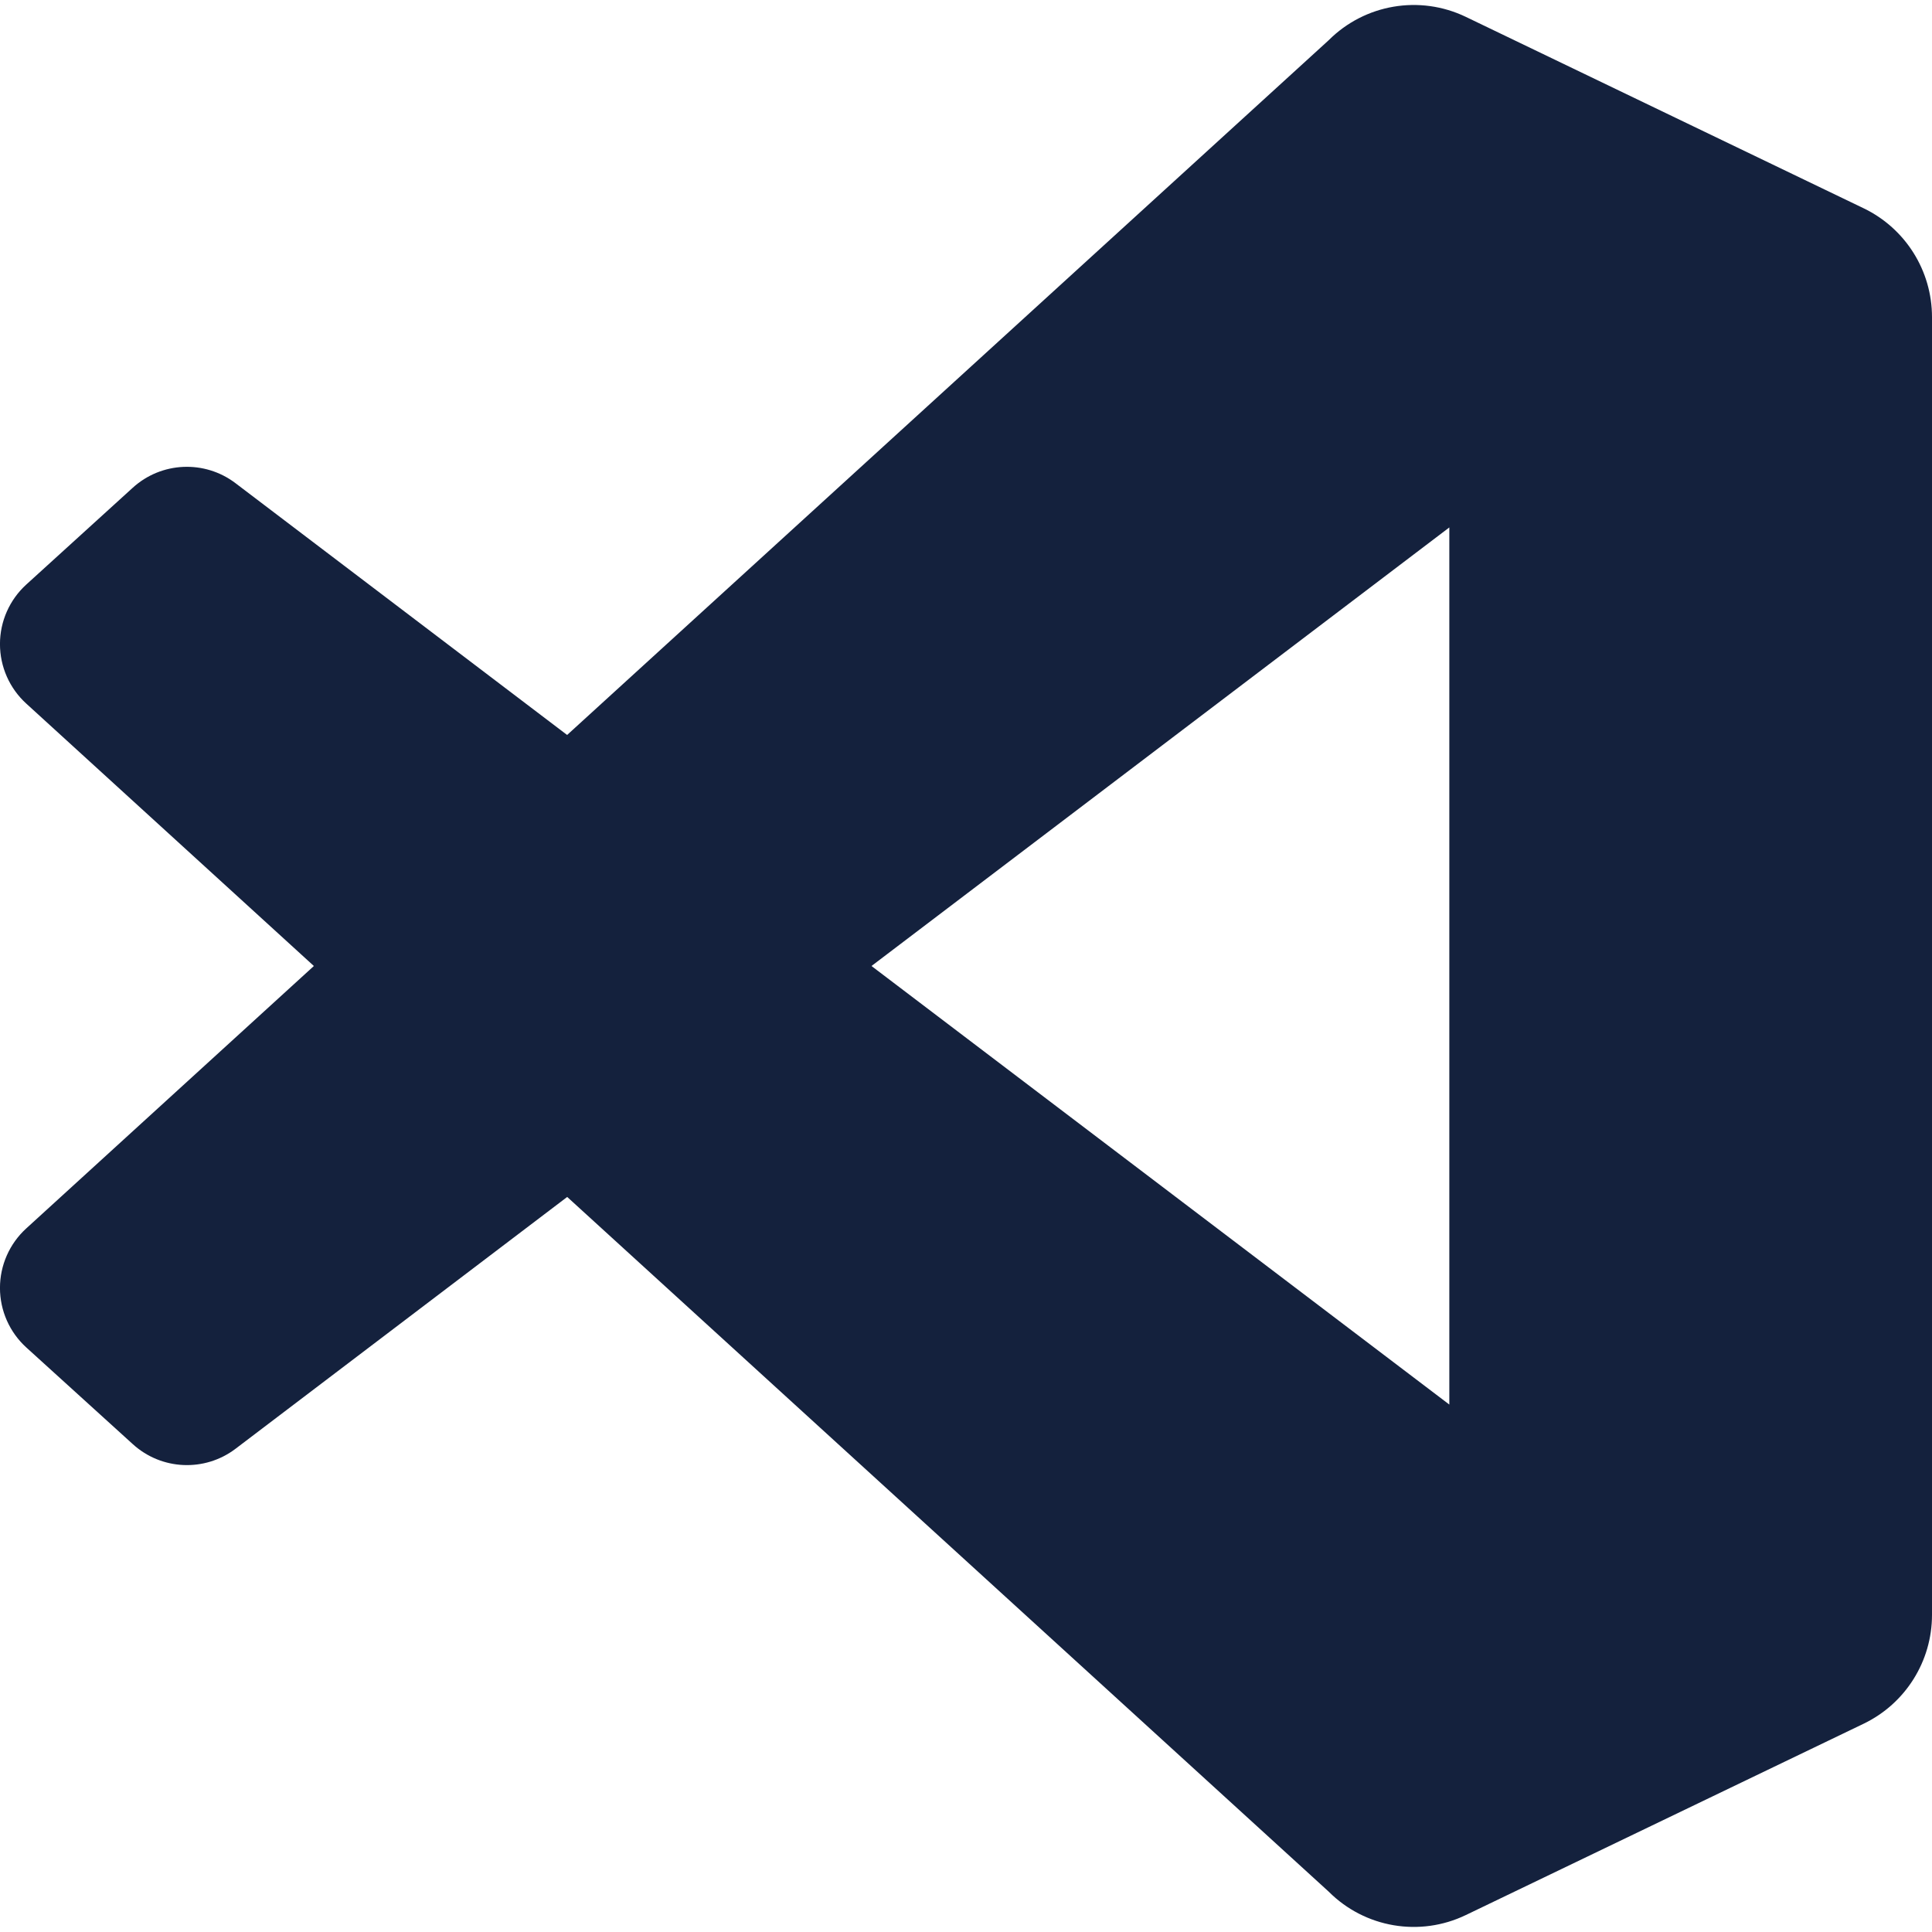
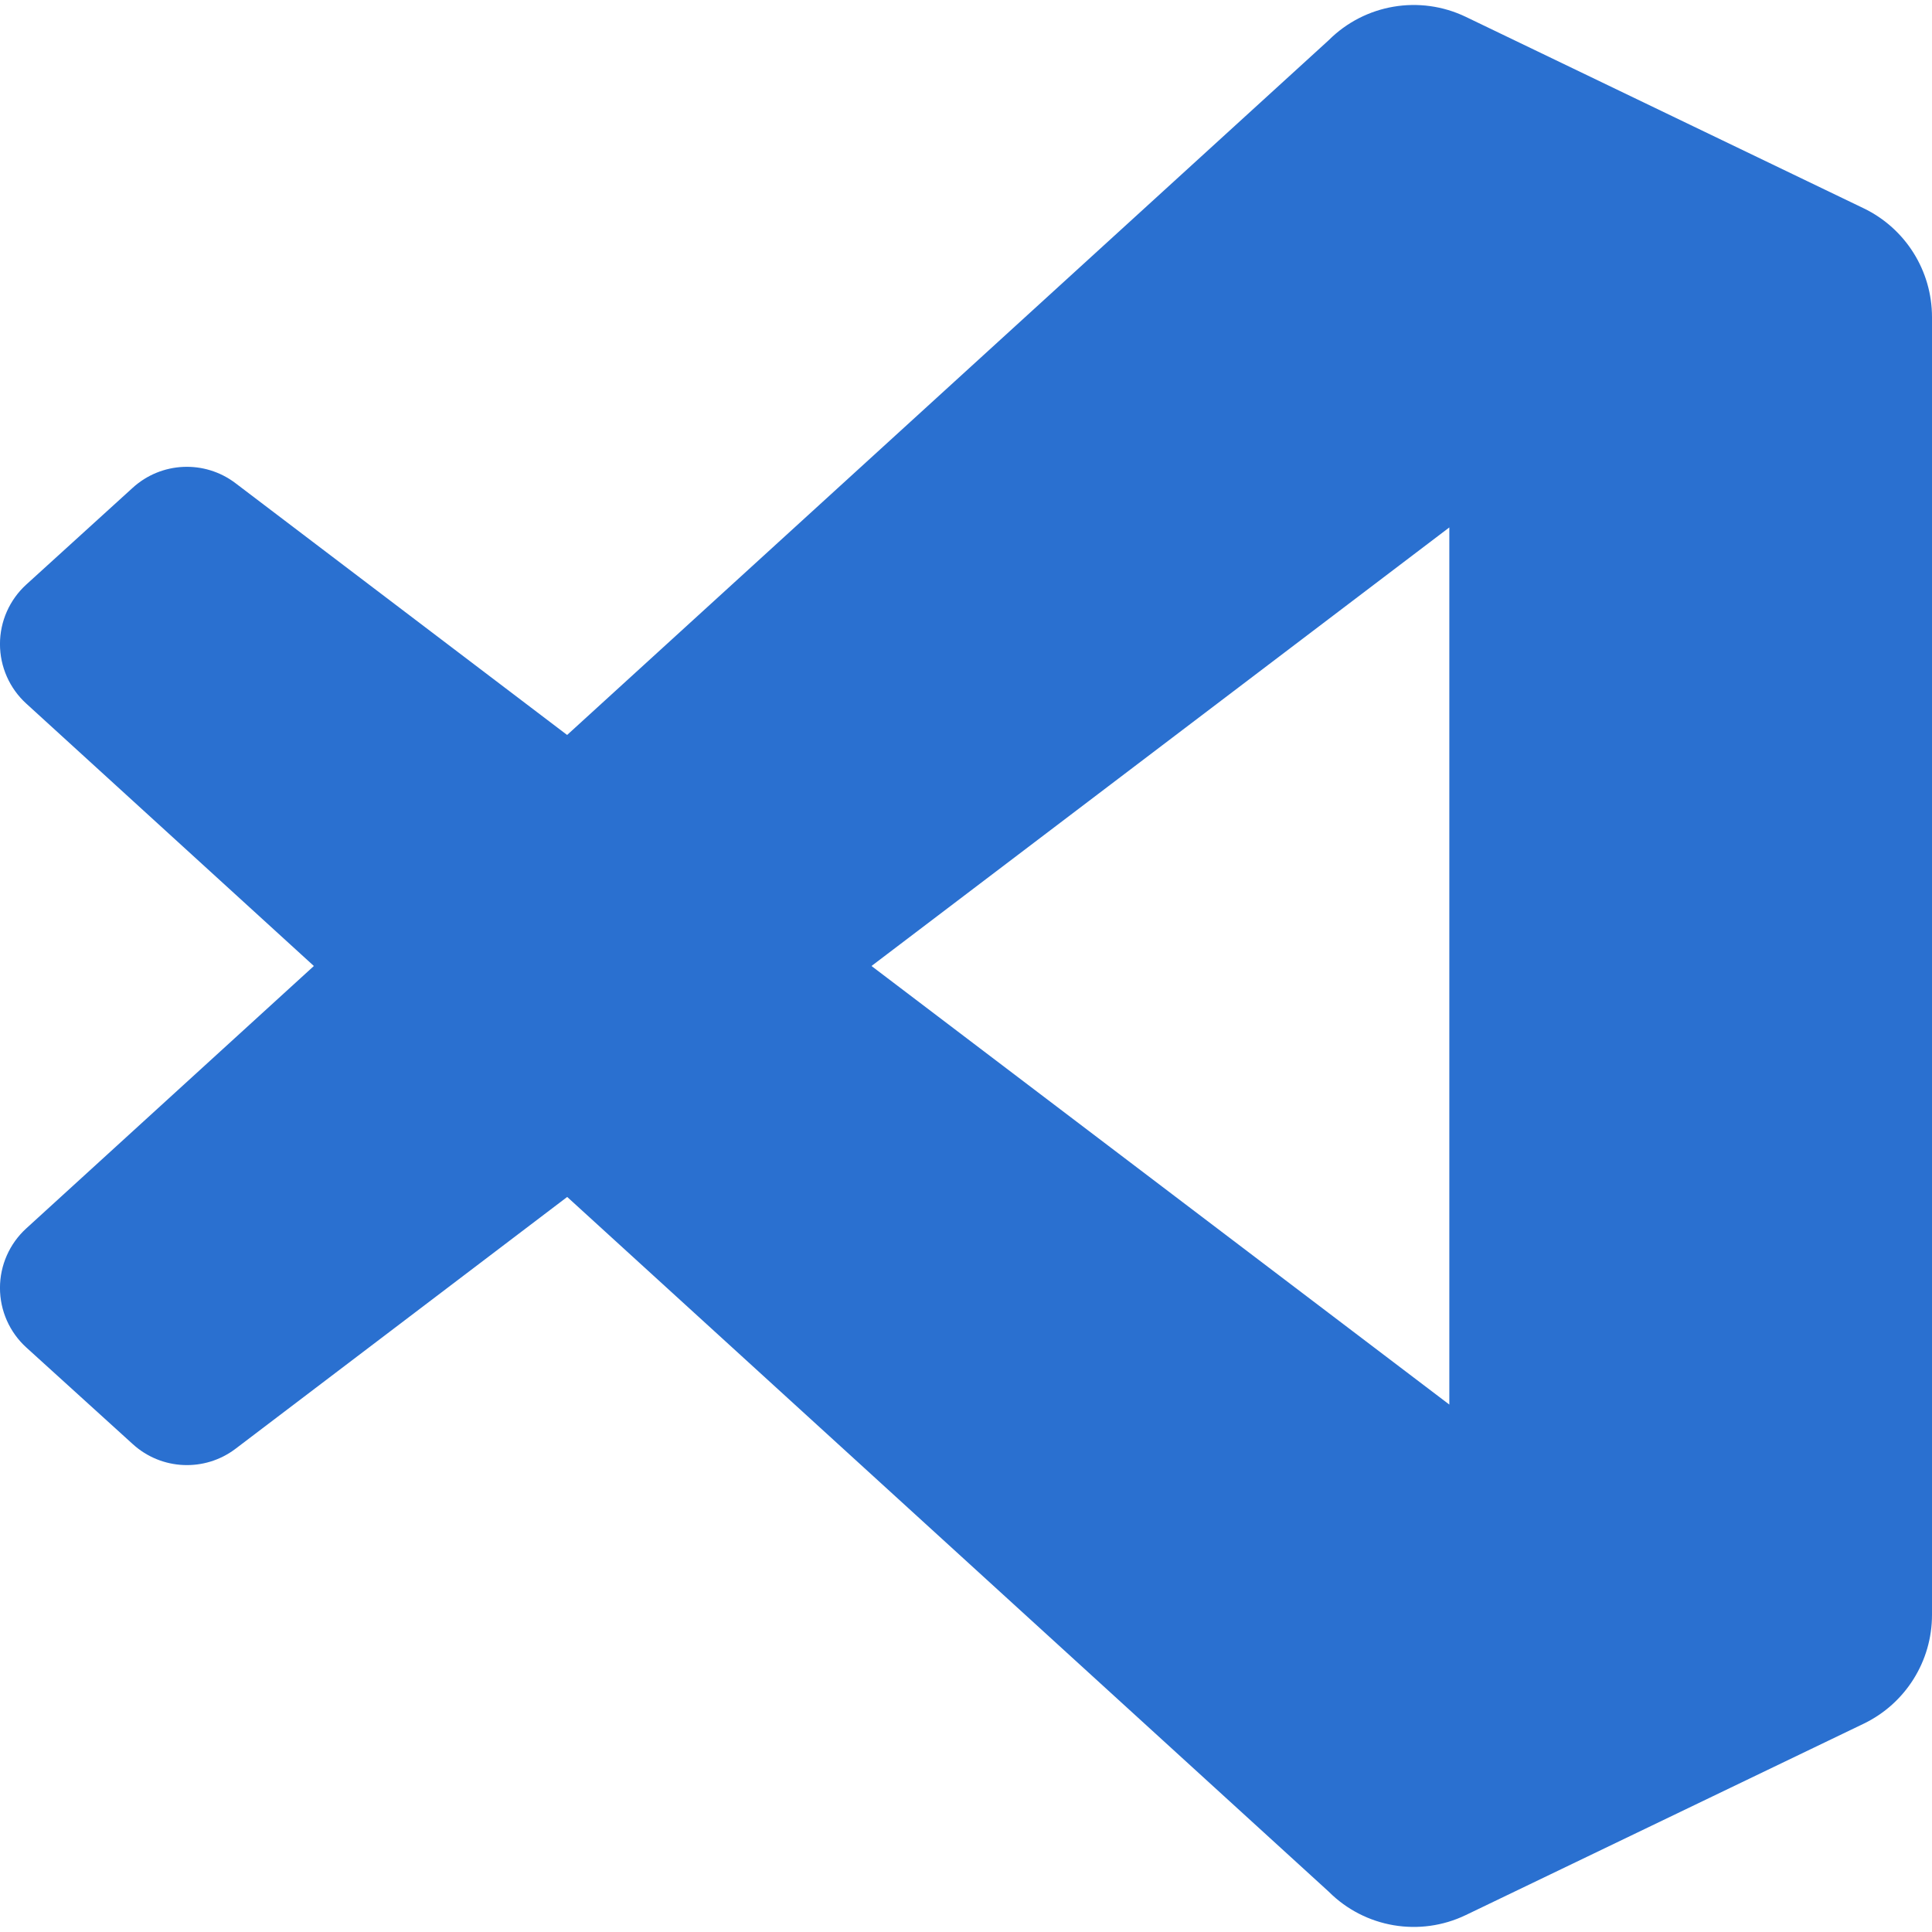
- <svg xmlns="http://www.w3.org/2000/svg" role="img" viewBox="0 0 24 24" fill="#14213D">
+ <svg xmlns="http://www.w3.org/2000/svg" role="img" viewBox="0 0 24 24" fill="#2A70D0">
  <path d="M23.15 2.587L18.21.21a1.494 1.494 0 0 0-1.705.29l-9.46 8.63-4.12-3.128a.999.999 0 0 0-1.276.057L.327 7.261A1 1 0 0 0 .326 8.74L3.899 12 .326 15.26a1 1 0 0 0 .001 1.479L1.65 17.94a.999.999 0 0 0 1.276.057l4.12-3.128 9.46 8.63a1.492 1.492 0 0 0 1.704.29l4.942-2.377A1.5 1.5 0 0 0 24 20.06V3.939a1.5 1.5 0 0 0-.85-1.352zm-5.146 14.861L10.826 12l7.178-5.448v10.896z" />
</svg>
